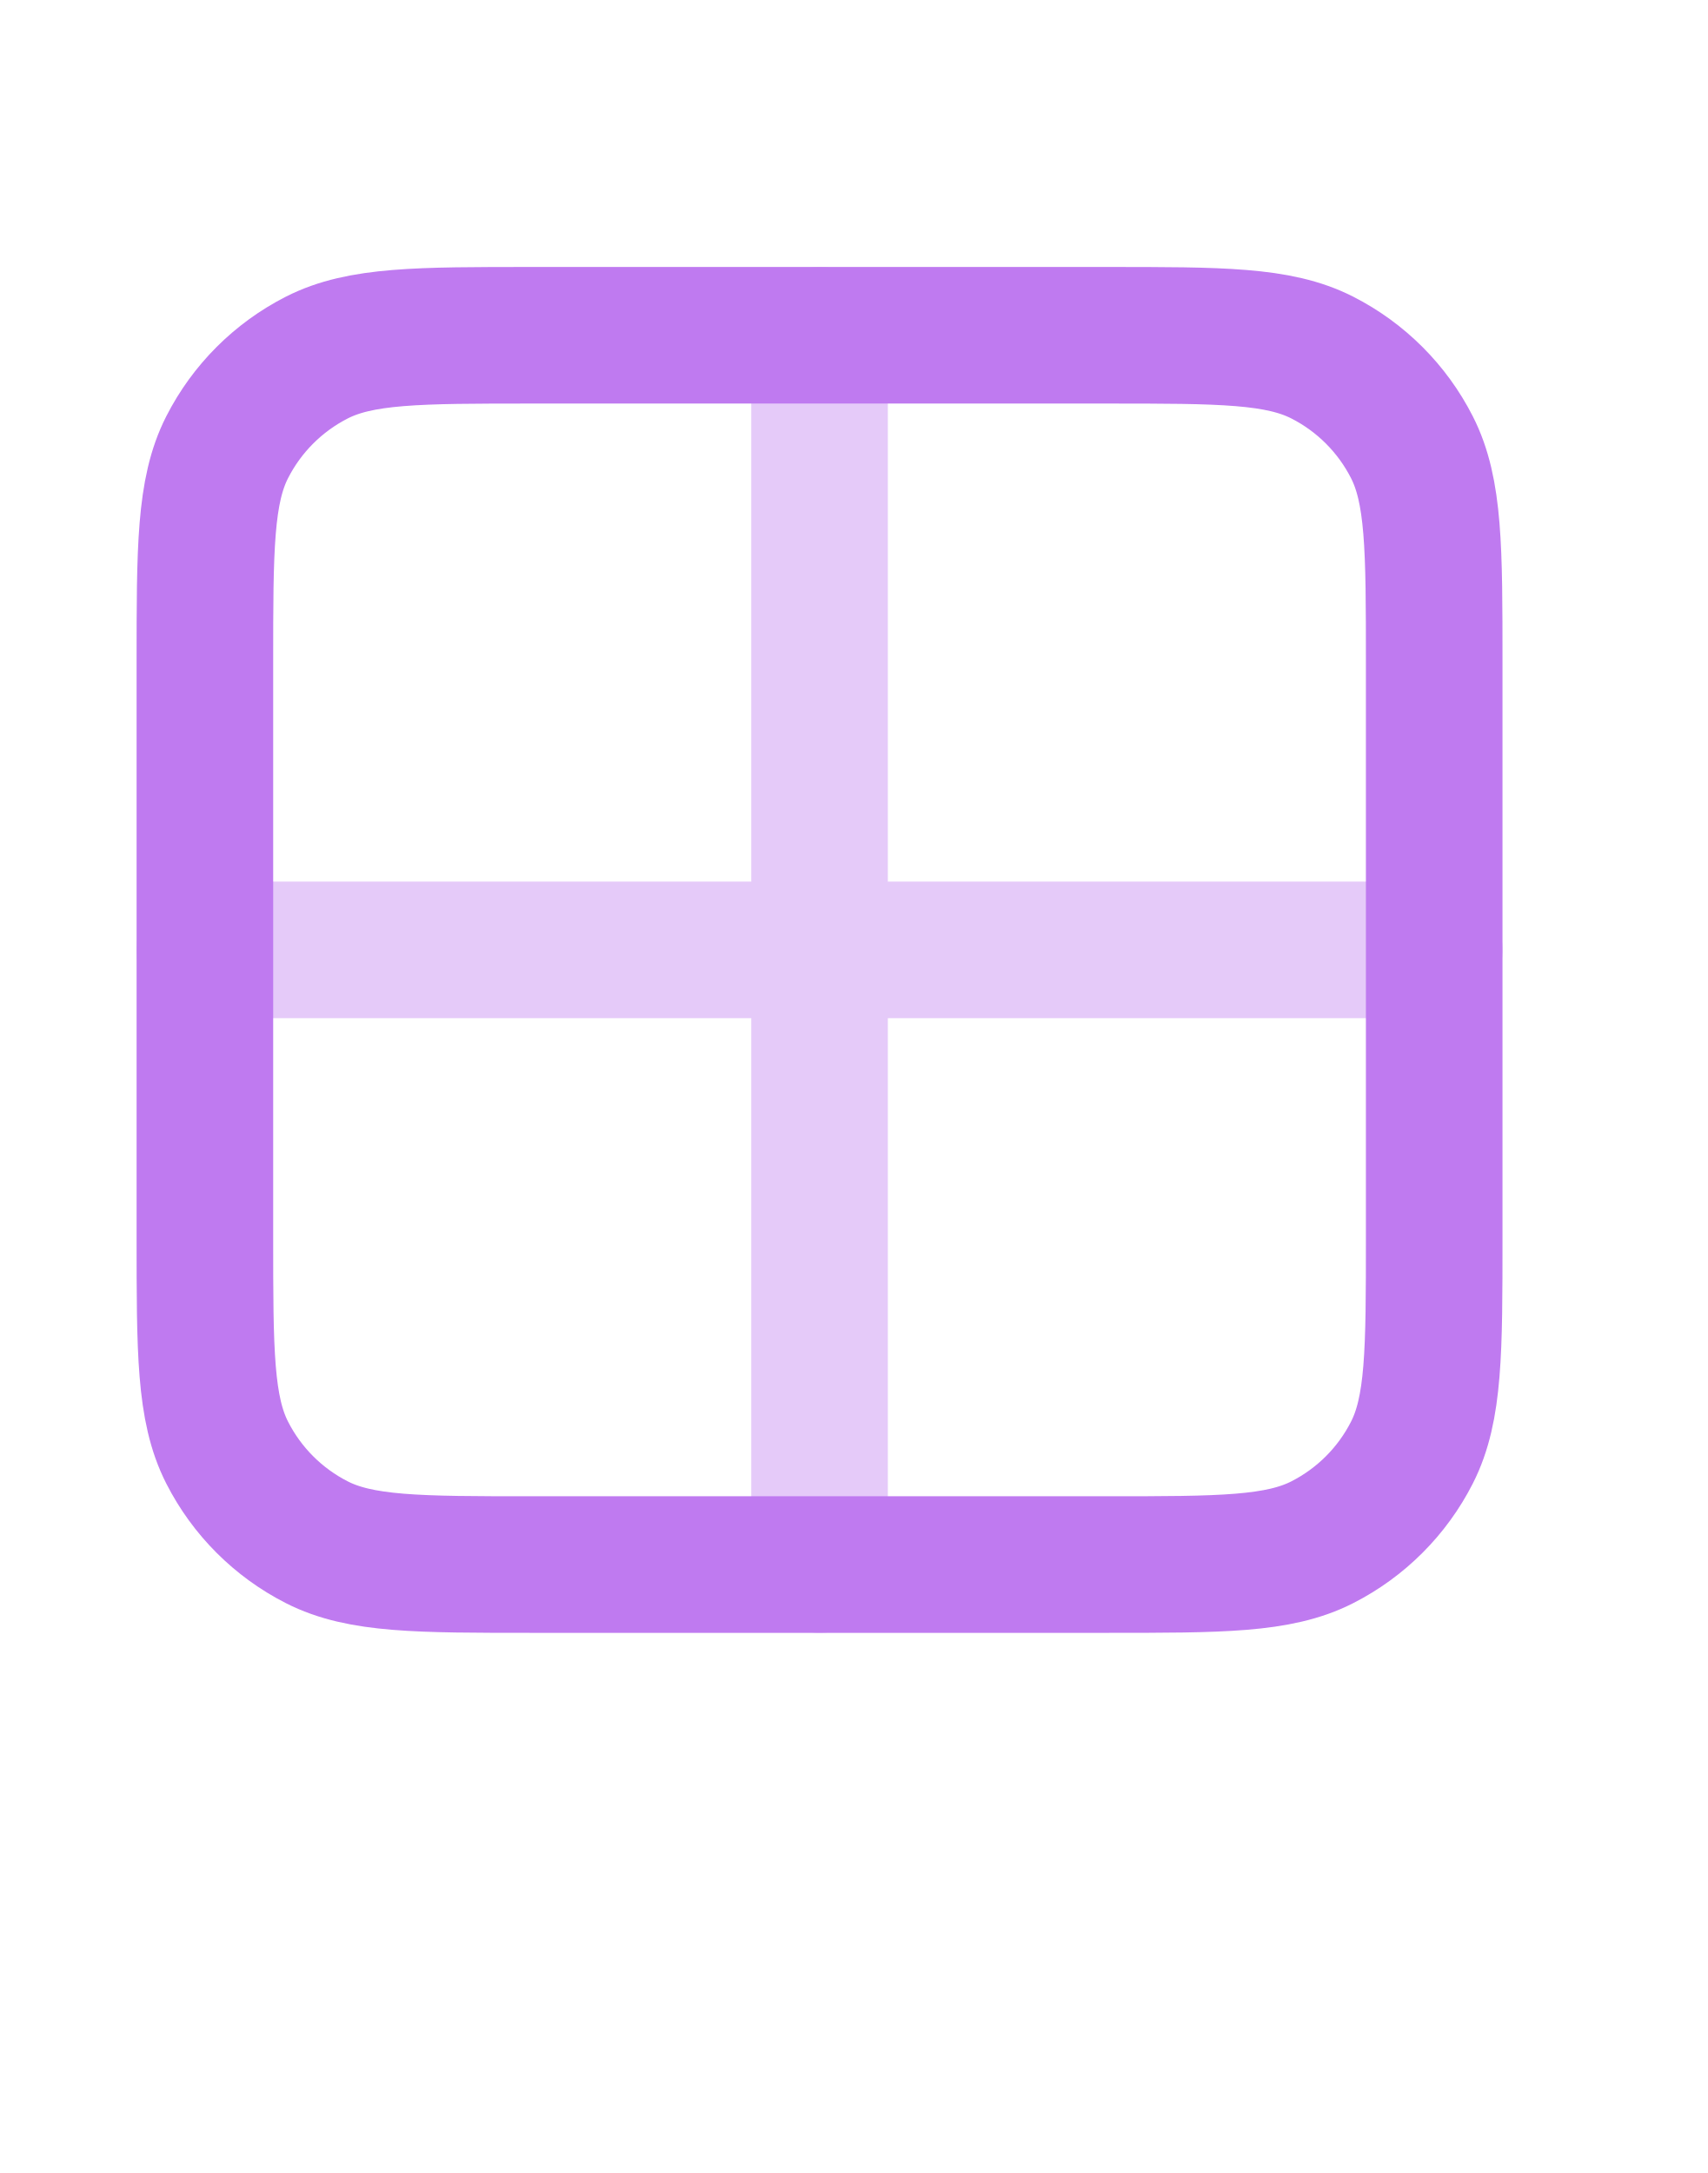
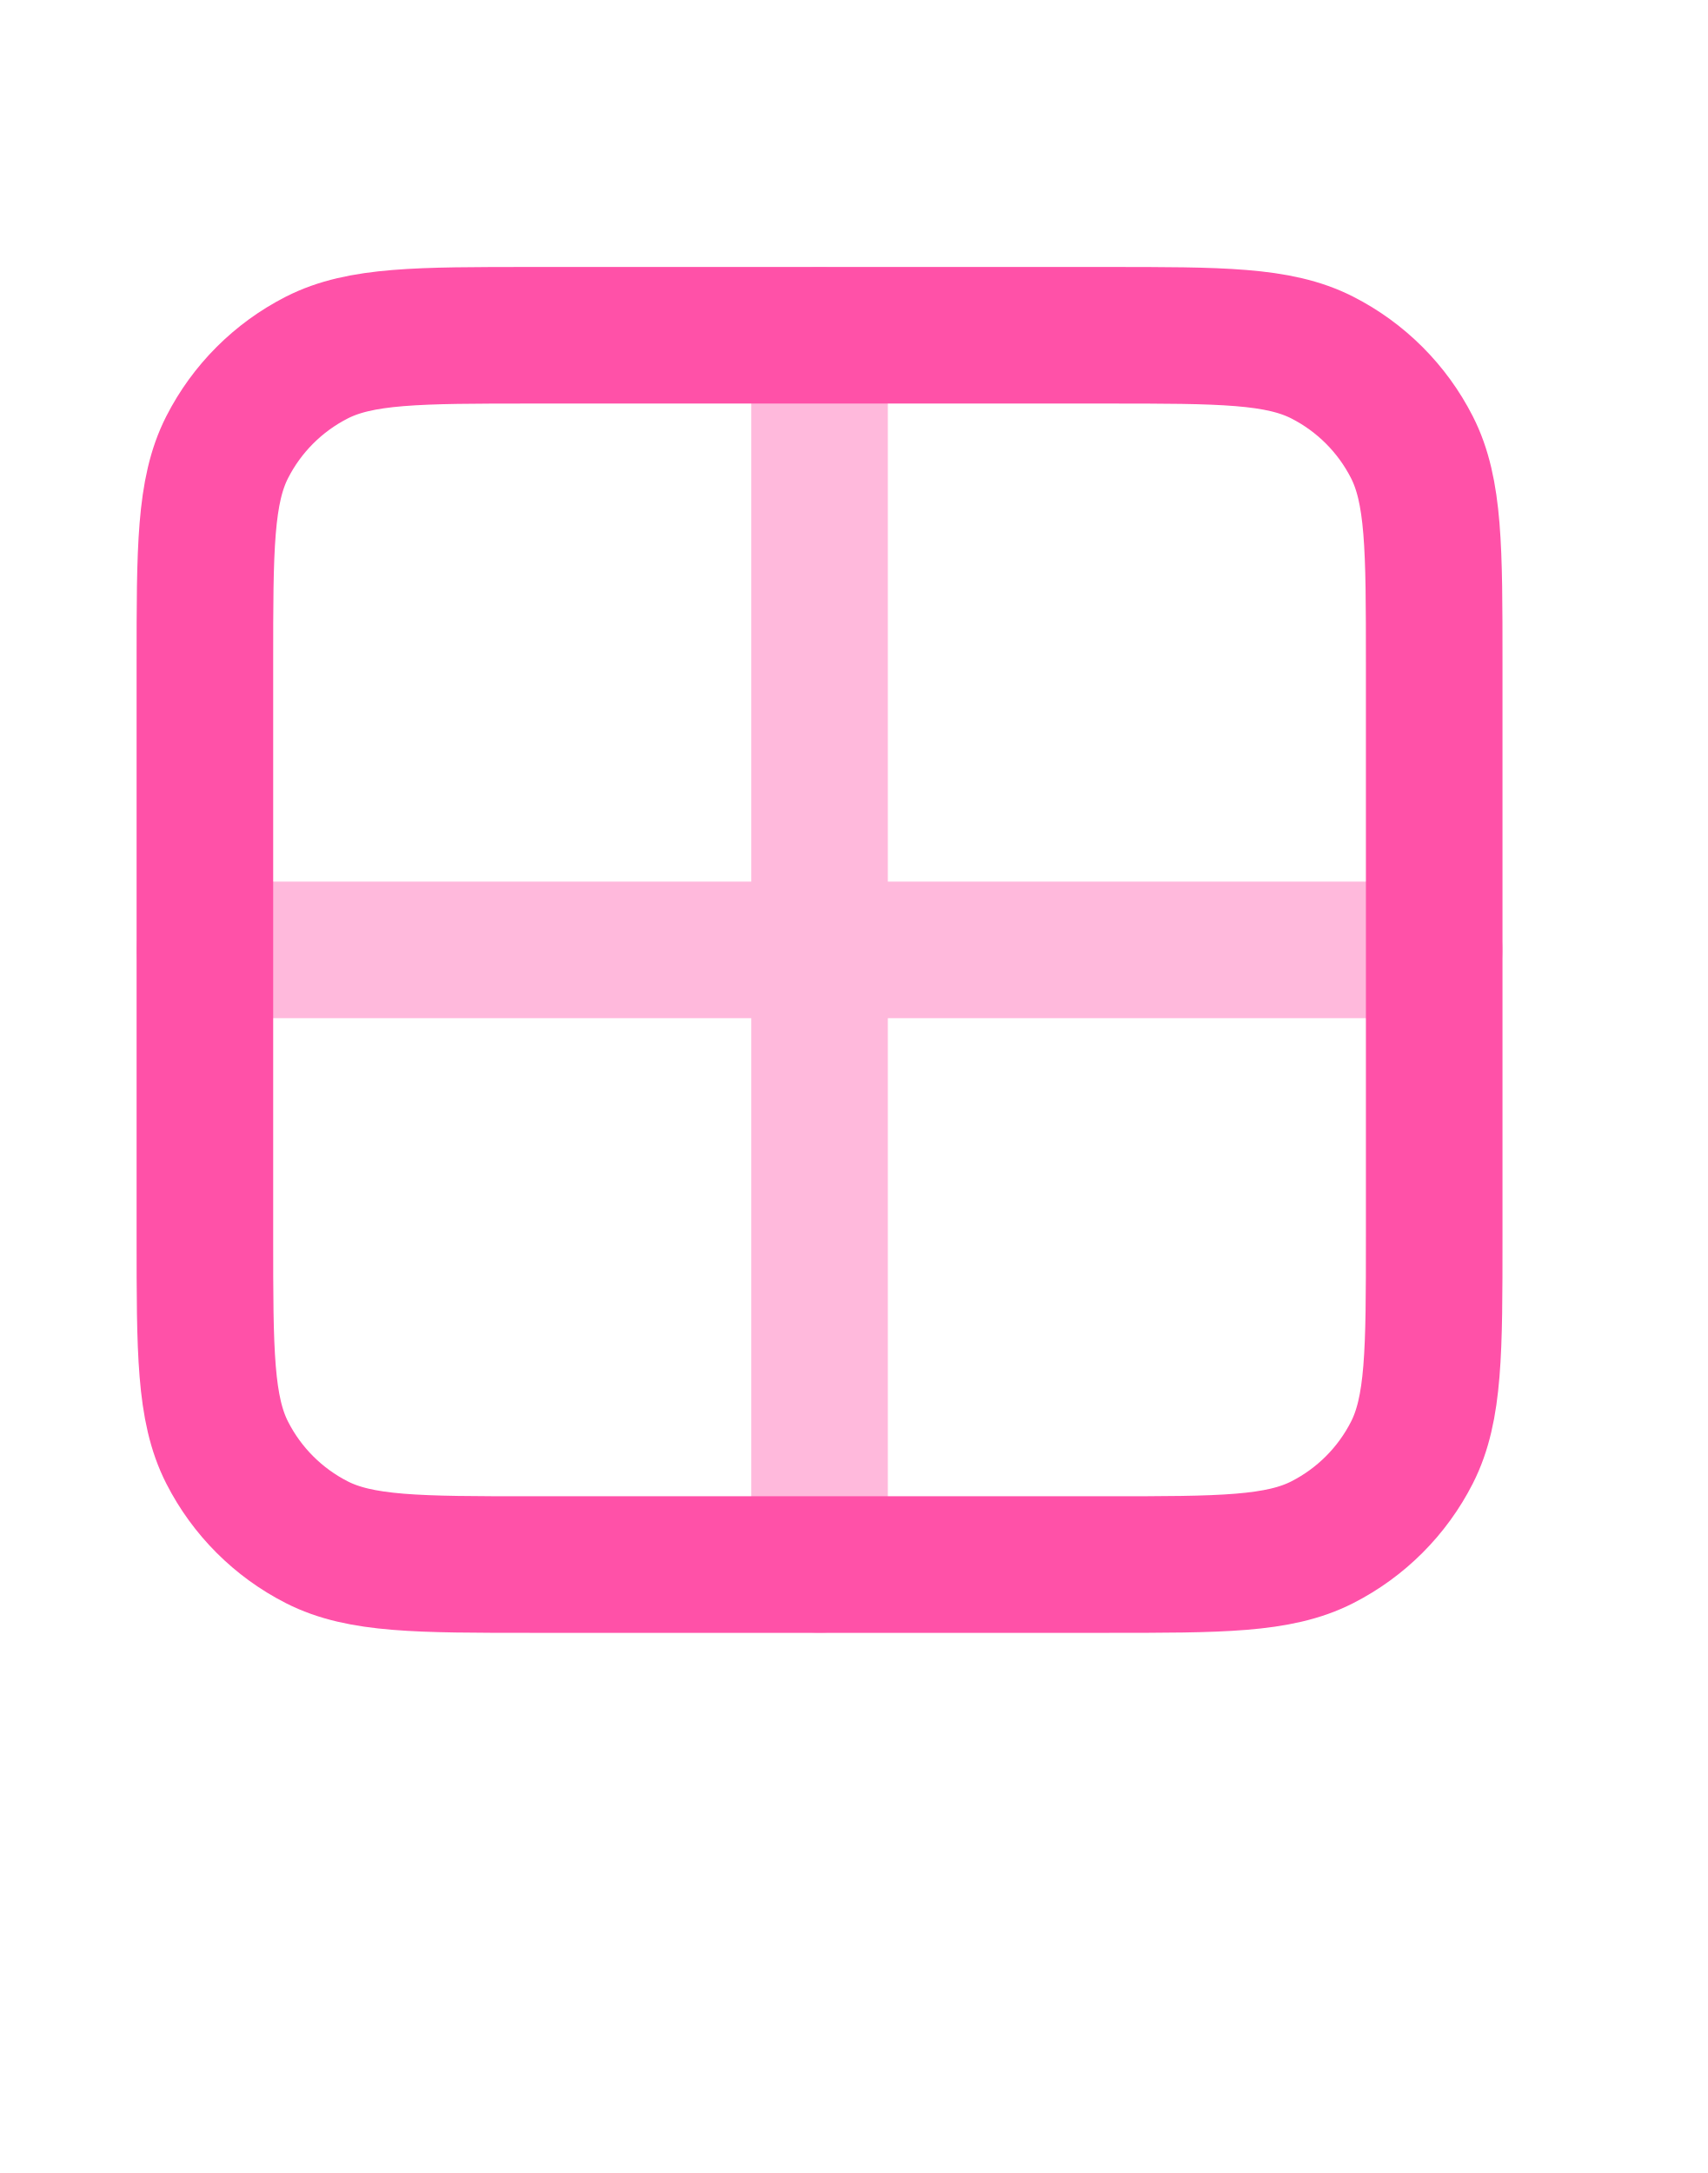
<svg xmlns="http://www.w3.org/2000/svg" width="22" height="28" viewBox="0 0 25 28" fill="none">
-   <path opacity=".4" d="M3 12h18m-9-9v18" stroke="#BF7AF0" stroke-width="2" stroke-linecap="round" stroke-linejoin="round" />
-   <path d="M16.2 3H7.8c-1.68 0-2.52 0-3.162.327a3 3 0 0 0-1.311 1.311C3 5.28 3 6.12 3 7.8v8.4c0 1.68 0 2.52.327 3.162a3 3 0 0 0 1.311 1.311C5.28 21 6.12 21 7.8 21h8.4c1.68 0 2.52 0 3.162-.327a3 3 0 0 0 1.311-1.311C21 18.72 21 17.88 21 16.2V7.8c0-1.68 0-2.52-.327-3.162a3 3 0 0 0-1.311-1.311C18.72 3 17.88 3 16.2 3Z" stroke="#BF7AF0" stroke-width="2" stroke-linecap="round" stroke-linejoin="round" />
+   <path opacity=".4" d="M3 12h18m-9-9v18" stroke="#FF51A8" stroke-width="2" stroke-linecap="round" stroke-linejoin="round" />
+   <path d="M16.2 3H7.8c-1.68 0-2.52 0-3.162.327a3 3 0 0 0-1.311 1.311C3 5.28 3 6.12 3 7.8v8.4c0 1.68 0 2.52.327 3.162a3 3 0 0 0 1.311 1.311C5.28 21 6.12 21 7.8 21h8.4c1.68 0 2.52 0 3.162-.327a3 3 0 0 0 1.311-1.311C21 18.72 21 17.88 21 16.2V7.8c0-1.68 0-2.52-.327-3.162a3 3 0 0 0-1.311-1.311C18.72 3 17.88 3 16.2 3Z" stroke="#FF51A8" stroke-width="2" stroke-linecap="round" stroke-linejoin="round" />
</svg>
